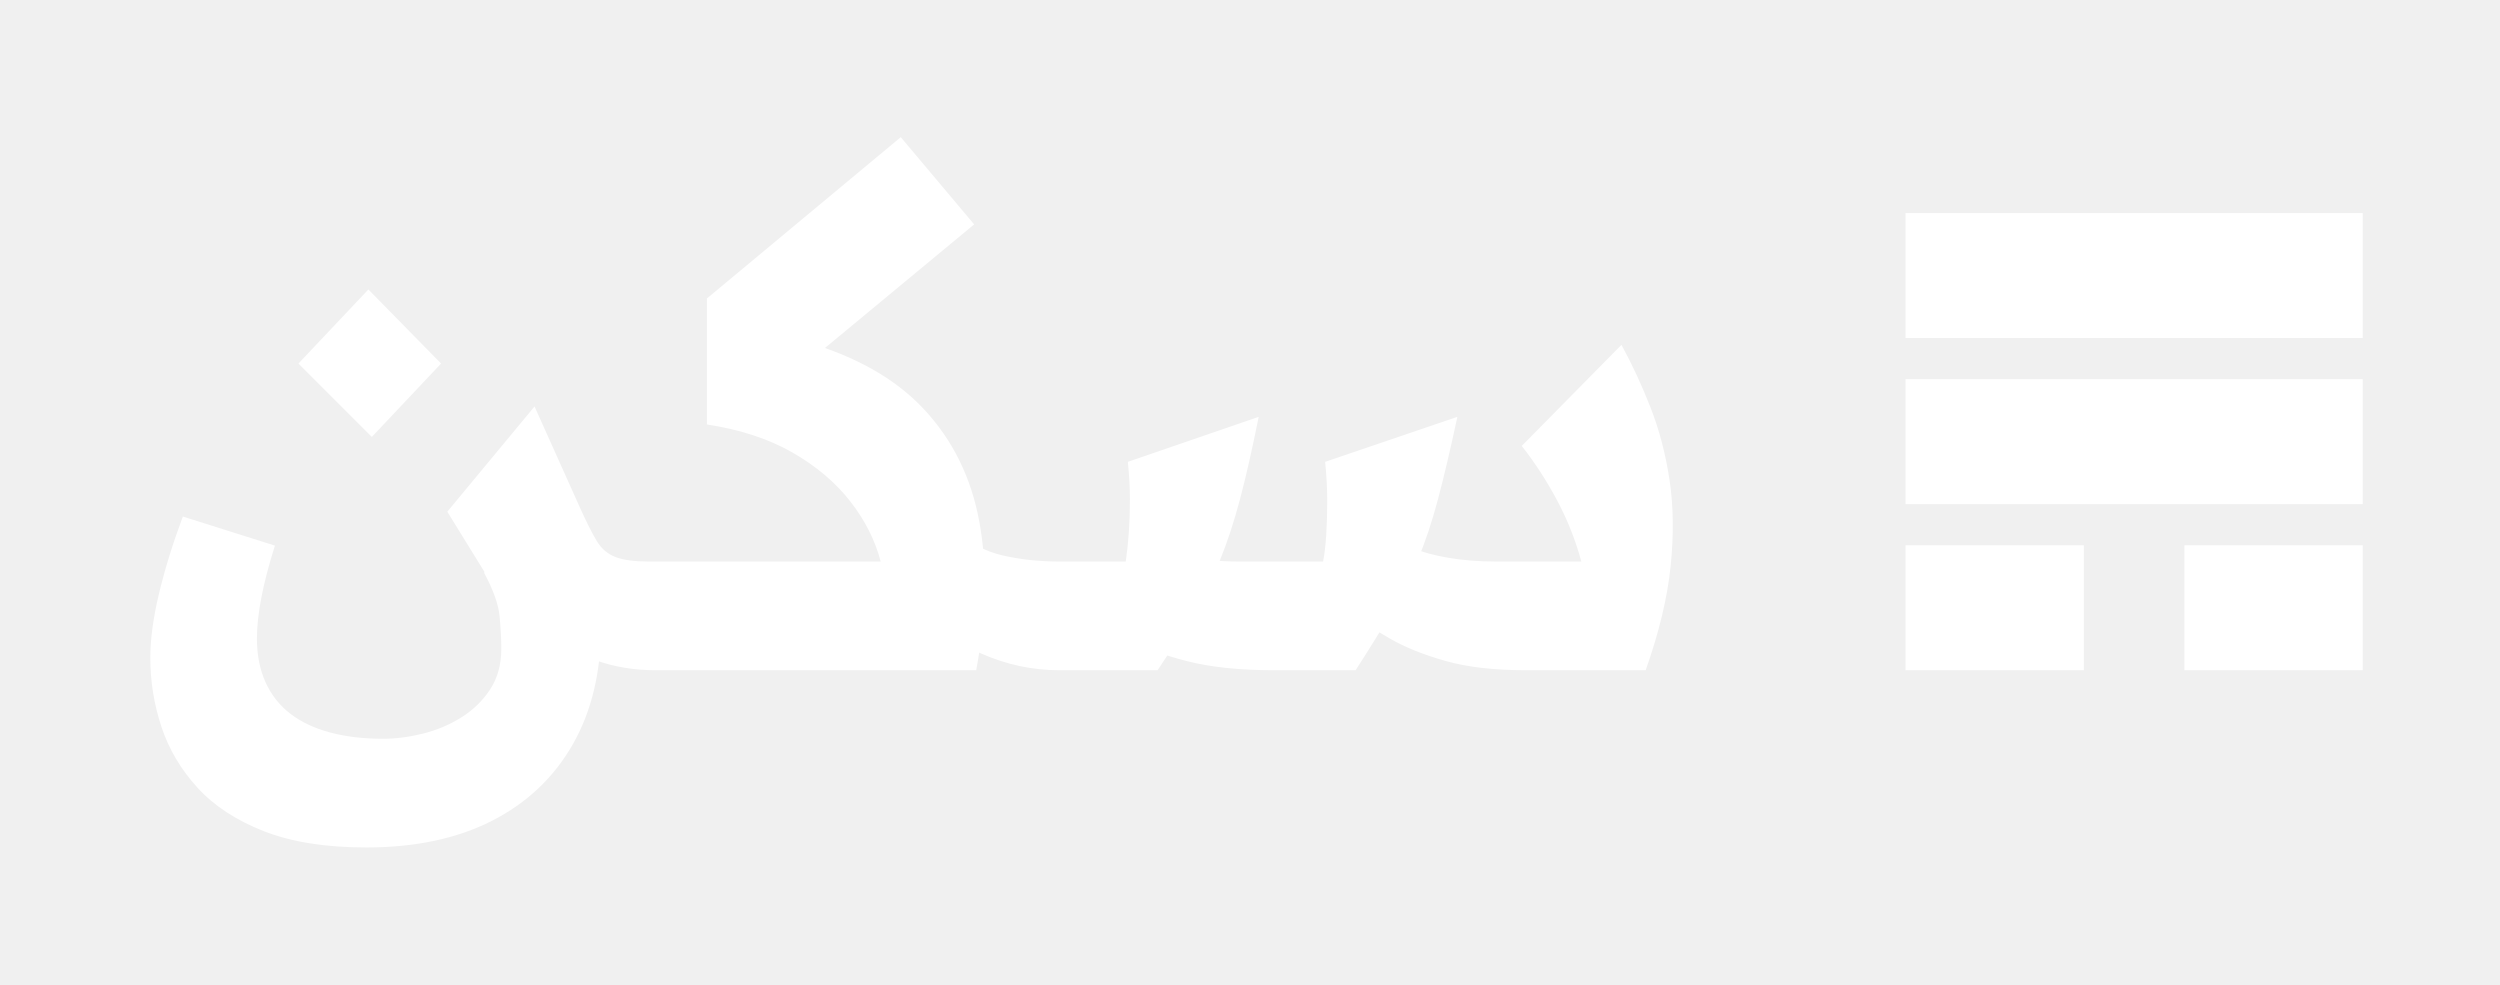
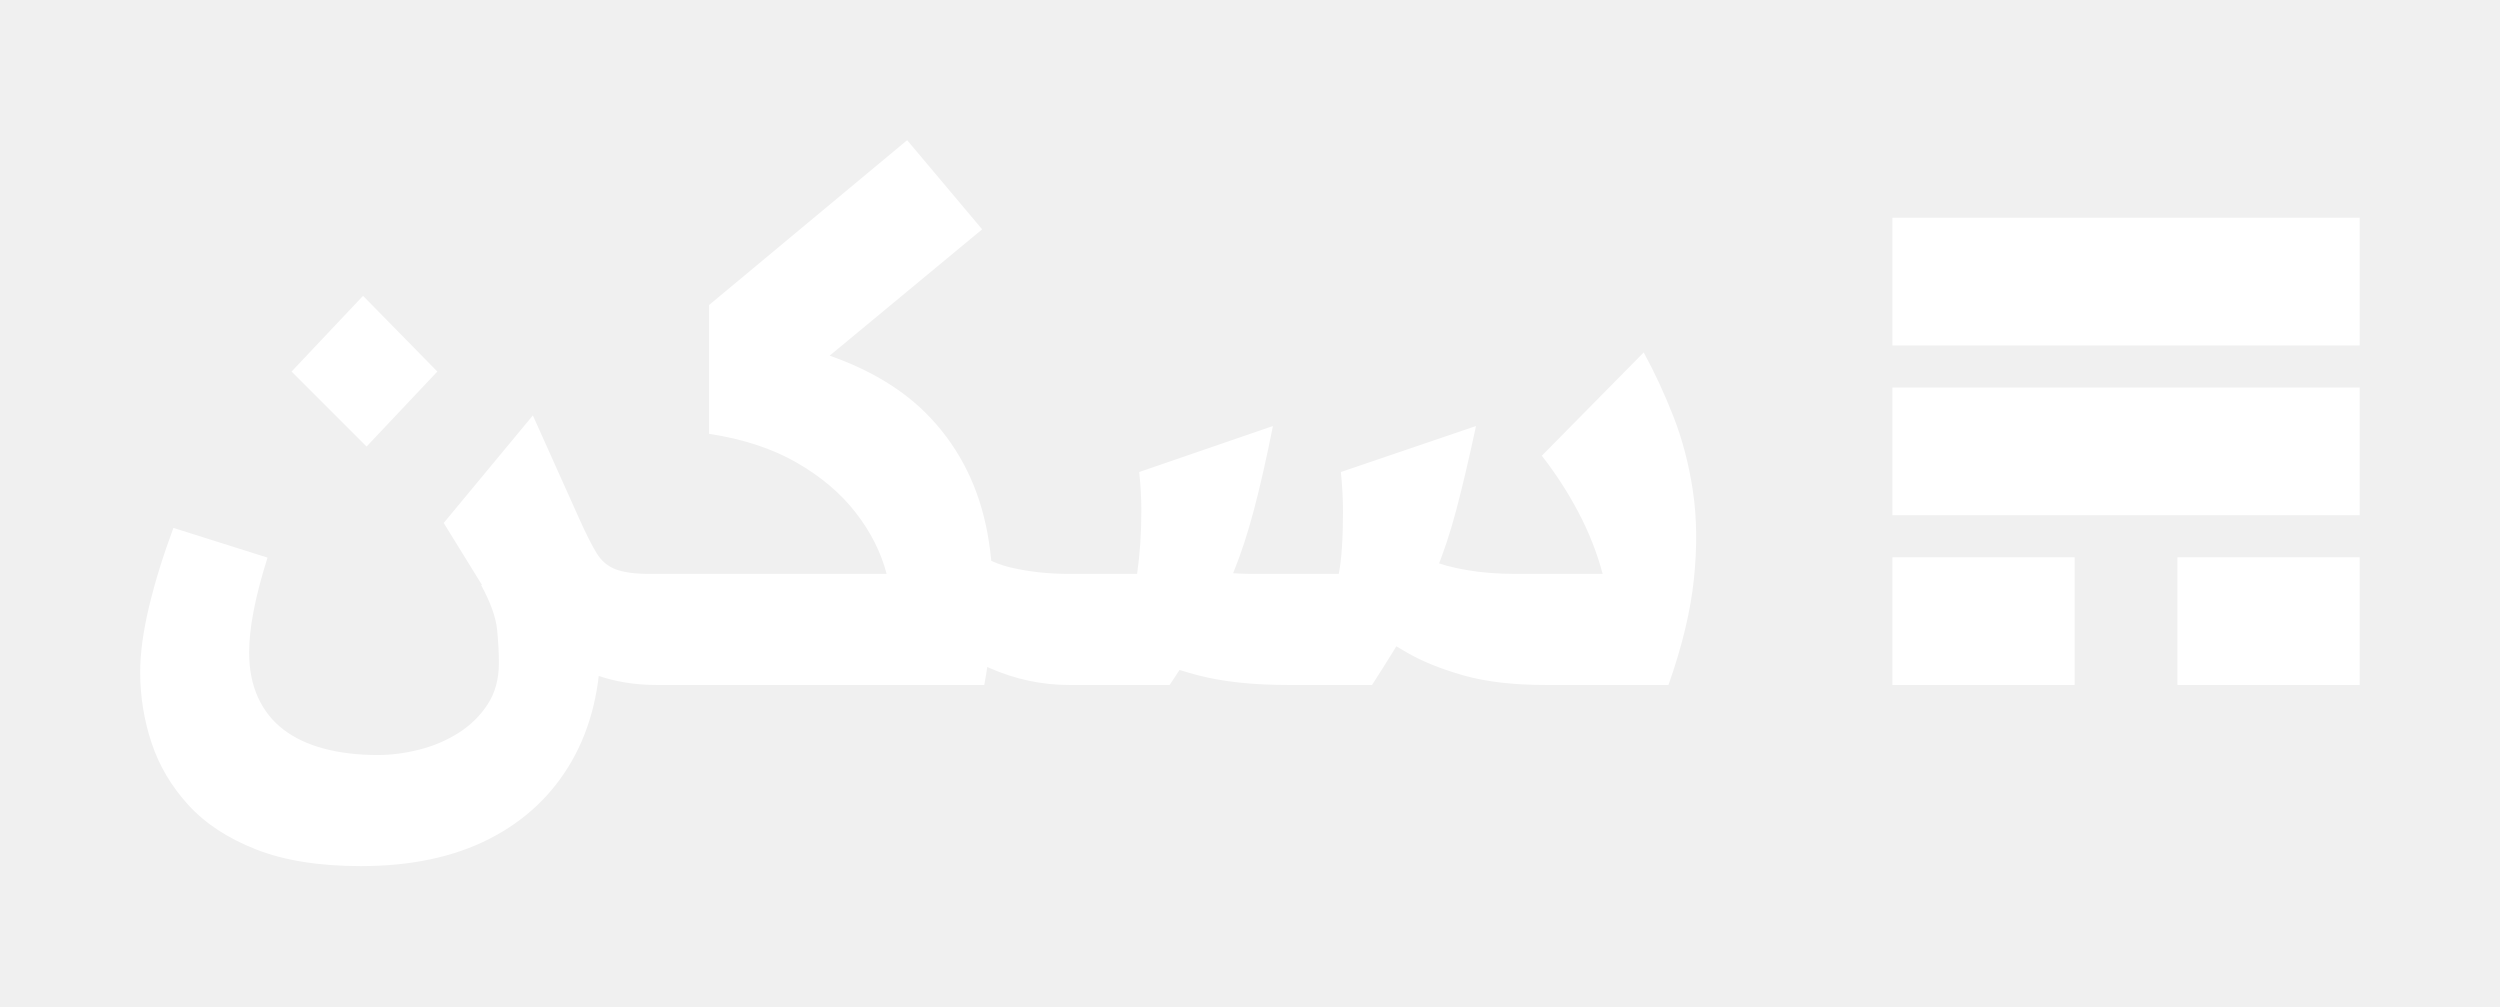
- <svg xmlns="http://www.w3.org/2000/svg" viewBox="0 0 650 256" width="650" height="256" role="img" aria-labelledby="t">
+ <svg xmlns="http://www.w3.org/2000/svg" viewBox="0 0 636 256" width="636" height="256" role="img" aria-labelledby="t">
  <g transform="translate(35.66 174.26) scale(0.16981)">
-     <g transform="translate(0.00 0) scale(1.06)">
+     <g transform="translate(-20.14 0) scale(1.06)">
      <path fill="#FFFFFF" d="M331 256Q243 256 183.0 232.5Q123 209 87.0 169.5Q51 130 35.0 81.5Q19 33 19 -18Q19 -58 31.5 -110.5Q44 -163 66 -222L199 -180Q186 -139 179.5 -105.5Q173 -72 173 -46Q173 -10 185.5 17.5Q198 45 221.5 63.0Q245 81 279.0 90.0Q313 99 355 99Q383 99 413.0 91.5Q443 84 468.5 68.0Q494 52 510.0 27.5Q526 3 526 -31Q526 -52 523.5 -78.0Q521 -104 501 -141L606 -209Q616 -198 631.0 -174.0Q646 -150 658.0 -120.5Q670 -91 670 -63Q670 36 629.0 107.5Q588 179 512.5 217.5Q437 256 331 256ZM749 0Q703 0 663.5 -14.0Q624 -28 592.5 -49.0Q561 -70 539.0 -93.5Q517 -117 506 -135L448 -229L574 -381L640 -234Q654 -203 664.0 -186.5Q674 -170 691.0 -163.5Q708 -157 739 -157H759V0ZM339 -337 233 -443 334 -550 439 -443ZM1180 -204Q1211 -175 1249.5 -166.0Q1288 -157 1332 -157V0Q1274 0 1219.5 -24.0Q1165 -48 1131 -104ZM823 -537 1103 -770 1209 -644 935 -417 960 -476Q1074 -444 1136.5 -377.0Q1199 -310 1216.5 -214.5Q1234 -119 1212 0H759V-157H1074Q1062 -203 1030.0 -244.0Q998 -285 946.5 -314.5Q895 -344 823 -355ZM759 -157H769V0H759Q729 0 729 -78Q729 -157 759 -157ZM2006 0Q1937 0 1889.5 -13.5Q1842 -27 1810.0 -45.5Q1778 -64 1755 -80L1844 -176Q1862 -168 1893.5 -162.5Q1925 -157 1963 -157H2086Q2074 -202 2051.5 -244.5Q2029 -287 2000 -324L2144 -470Q2167 -428 2186.0 -379.5Q2205 -331 2213.5 -274.5Q2222 -218 2215.0 -150.0Q2208 -82 2179 0ZM1332 0V-157H1428Q1431 -178 1432.5 -200.0Q1434 -222 1434.0 -247.0Q1434 -272 1431 -301L1620 -366Q1606 -296 1593.0 -247.0Q1580 -198 1564.5 -160.0Q1549 -122 1527.5 -85.0Q1506 -48 1474 0ZM1642 0Q1567 0 1515.0 -13.5Q1463 -27 1432.5 -44.5Q1402 -62 1390 -73L1449 -190Q1474 -174 1511.0 -165.5Q1548 -157 1592 -157H1713Q1716 -172 1717.5 -194.5Q1719 -217 1719.0 -244.5Q1719 -272 1716 -301L1907 -366Q1892 -296 1879.0 -247.0Q1866 -198 1850.0 -160.0Q1834 -122 1812.5 -85.0Q1791 -48 1760 0ZM1332 -157H1342V0H1332Q1302 0 1302 -78Q1302 -157 1332 -157Z" />
    </g>
-     <rect x="2707.62" y="-700.00" width="700.00" height="191.33" fill="#FFFFFF" />
-     <rect x="2707.62" y="-445.67" width="700.00" height="191.33" fill="#FFFFFF" />
-     <rect x="2707.62" y="-191.33" width="273.00" height="191.33" fill="#FFFFFF" />
-     <rect x="3134.62" y="-191.33" width="273.00" height="191.33" fill="#FFFFFF" />
+     <rect x="2625.11" y="-700.00" width="700.00" height="191.33" fill="#FFFFFF" />
+     <rect x="2625.11" y="-445.67" width="700.00" height="191.33" fill="#FFFFFF" />
+     <rect x="2625.11" y="-191.33" width="273.00" height="191.33" fill="#FFFFFF" />
+     <rect x="3052.11" y="-191.33" width="273.00" height="191.33" fill="#FFFFFF" />
  </g>
</svg>
